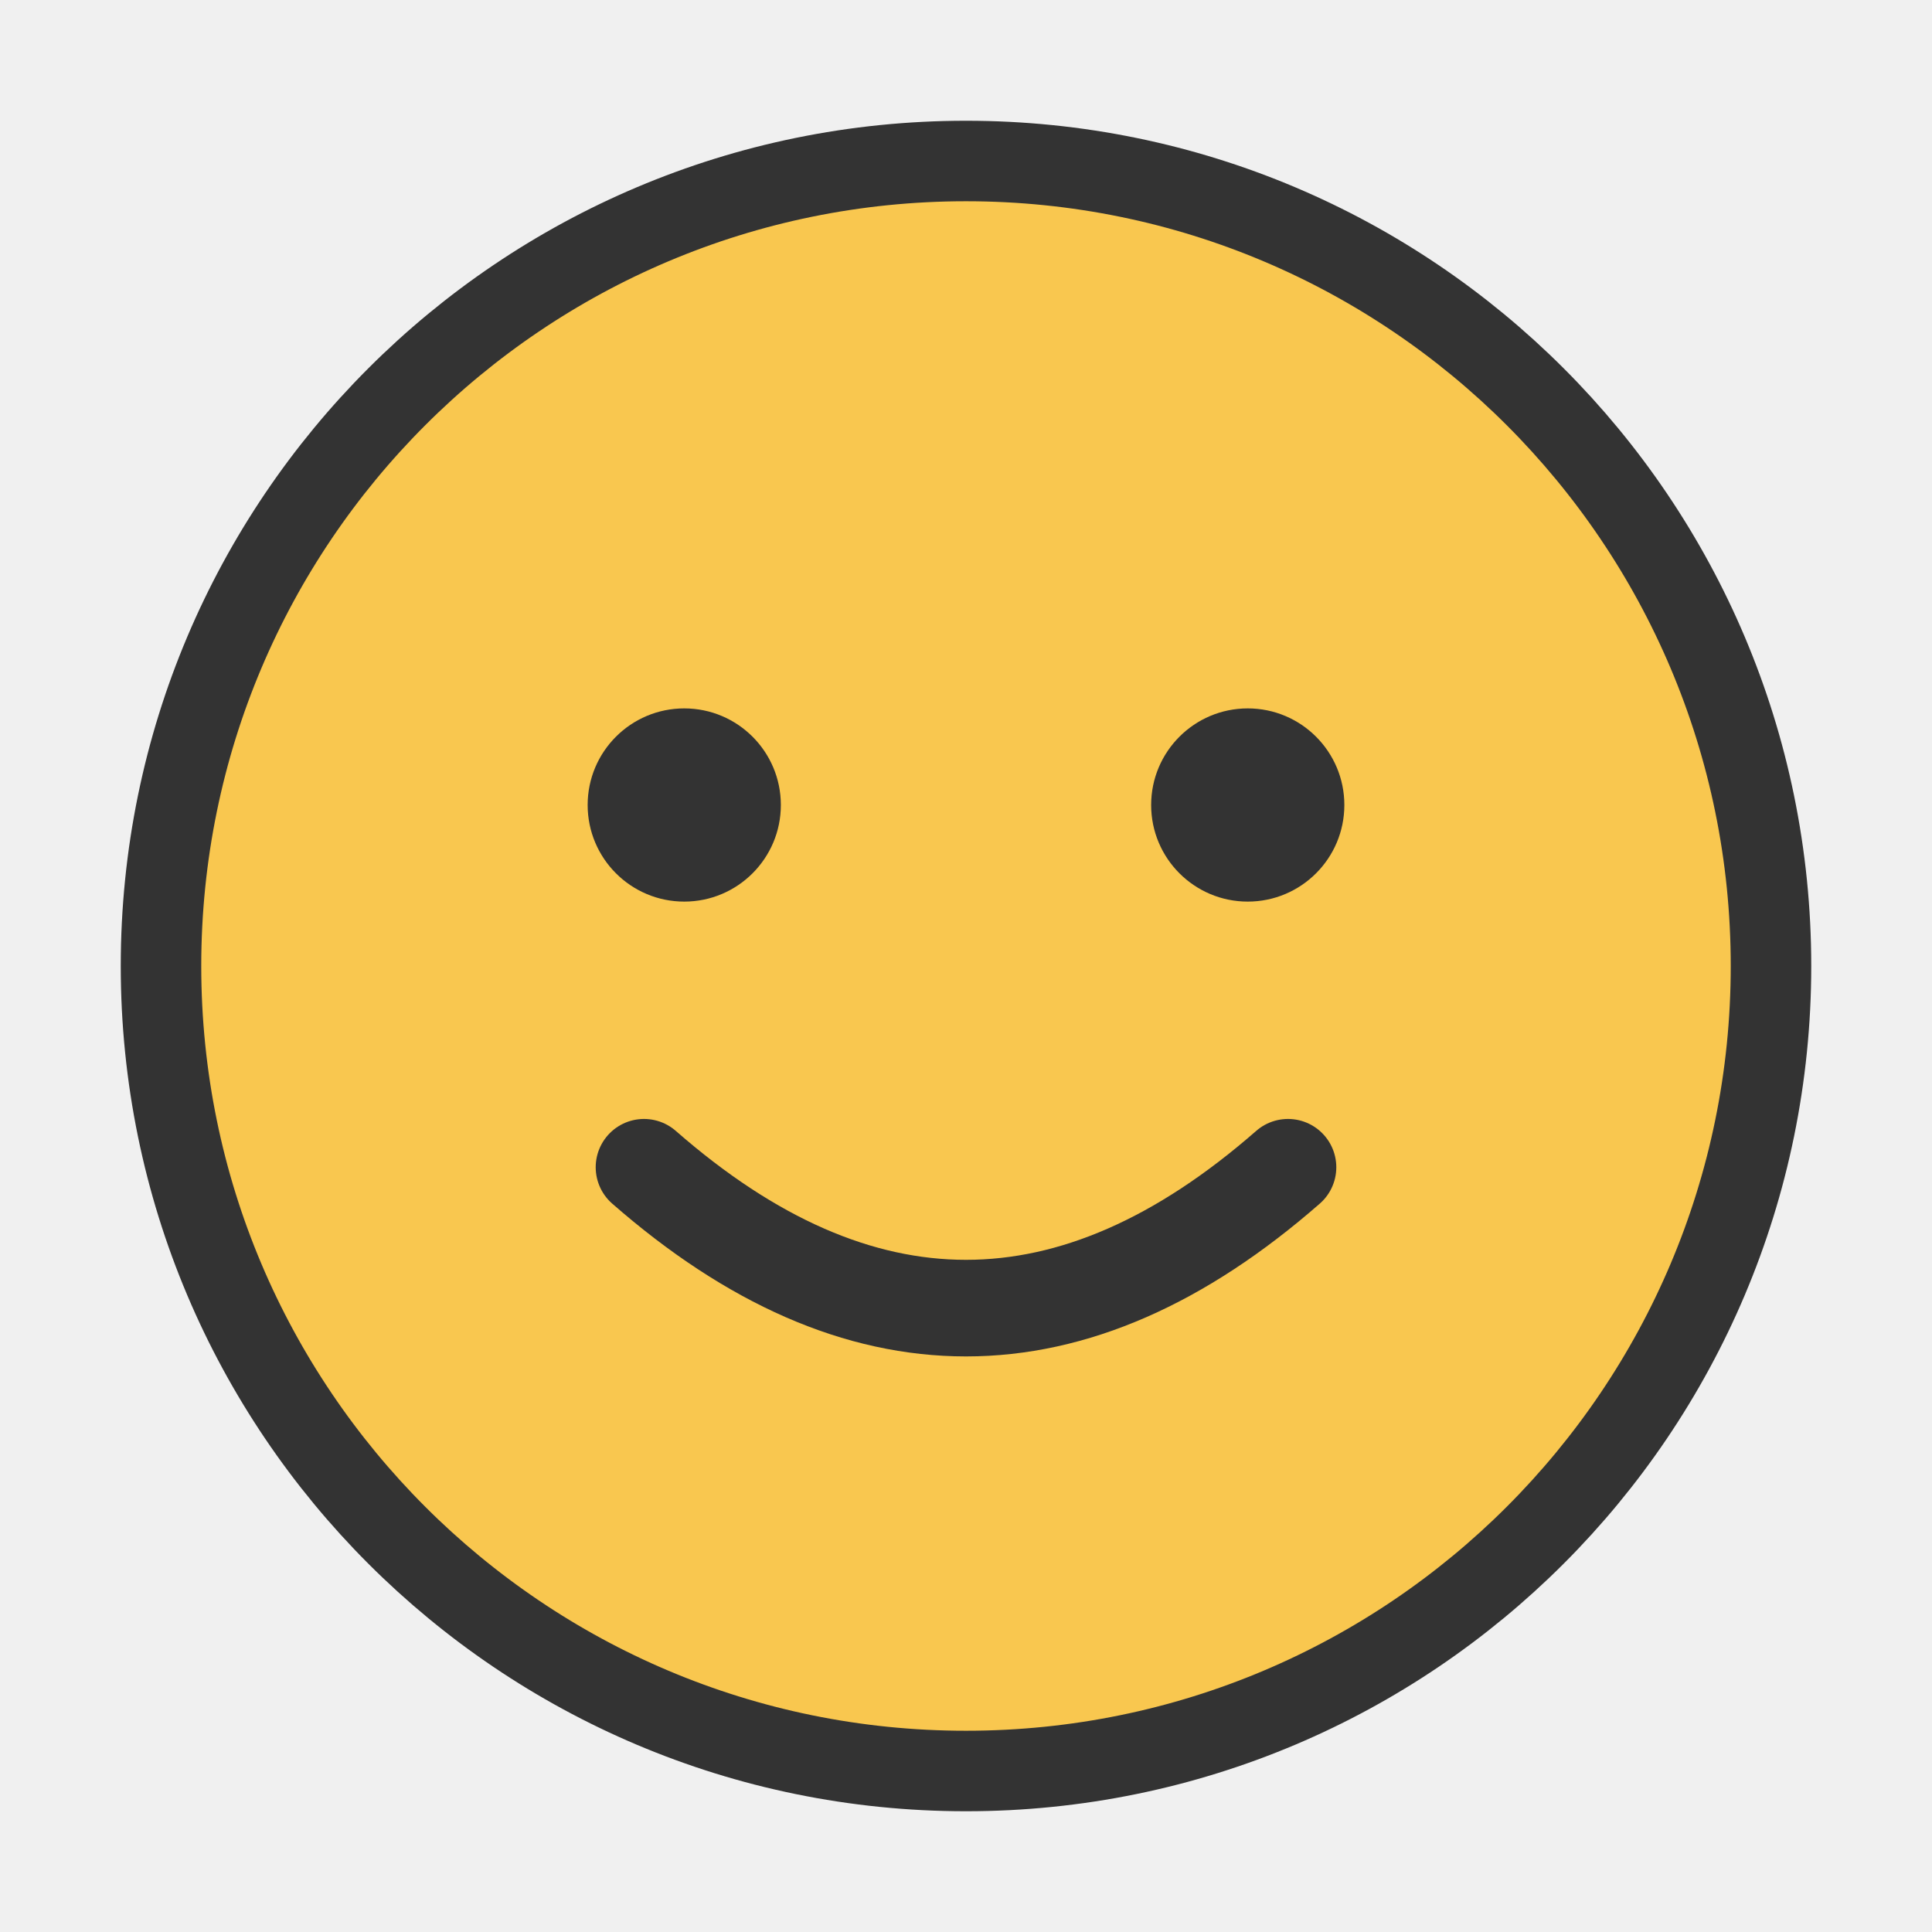
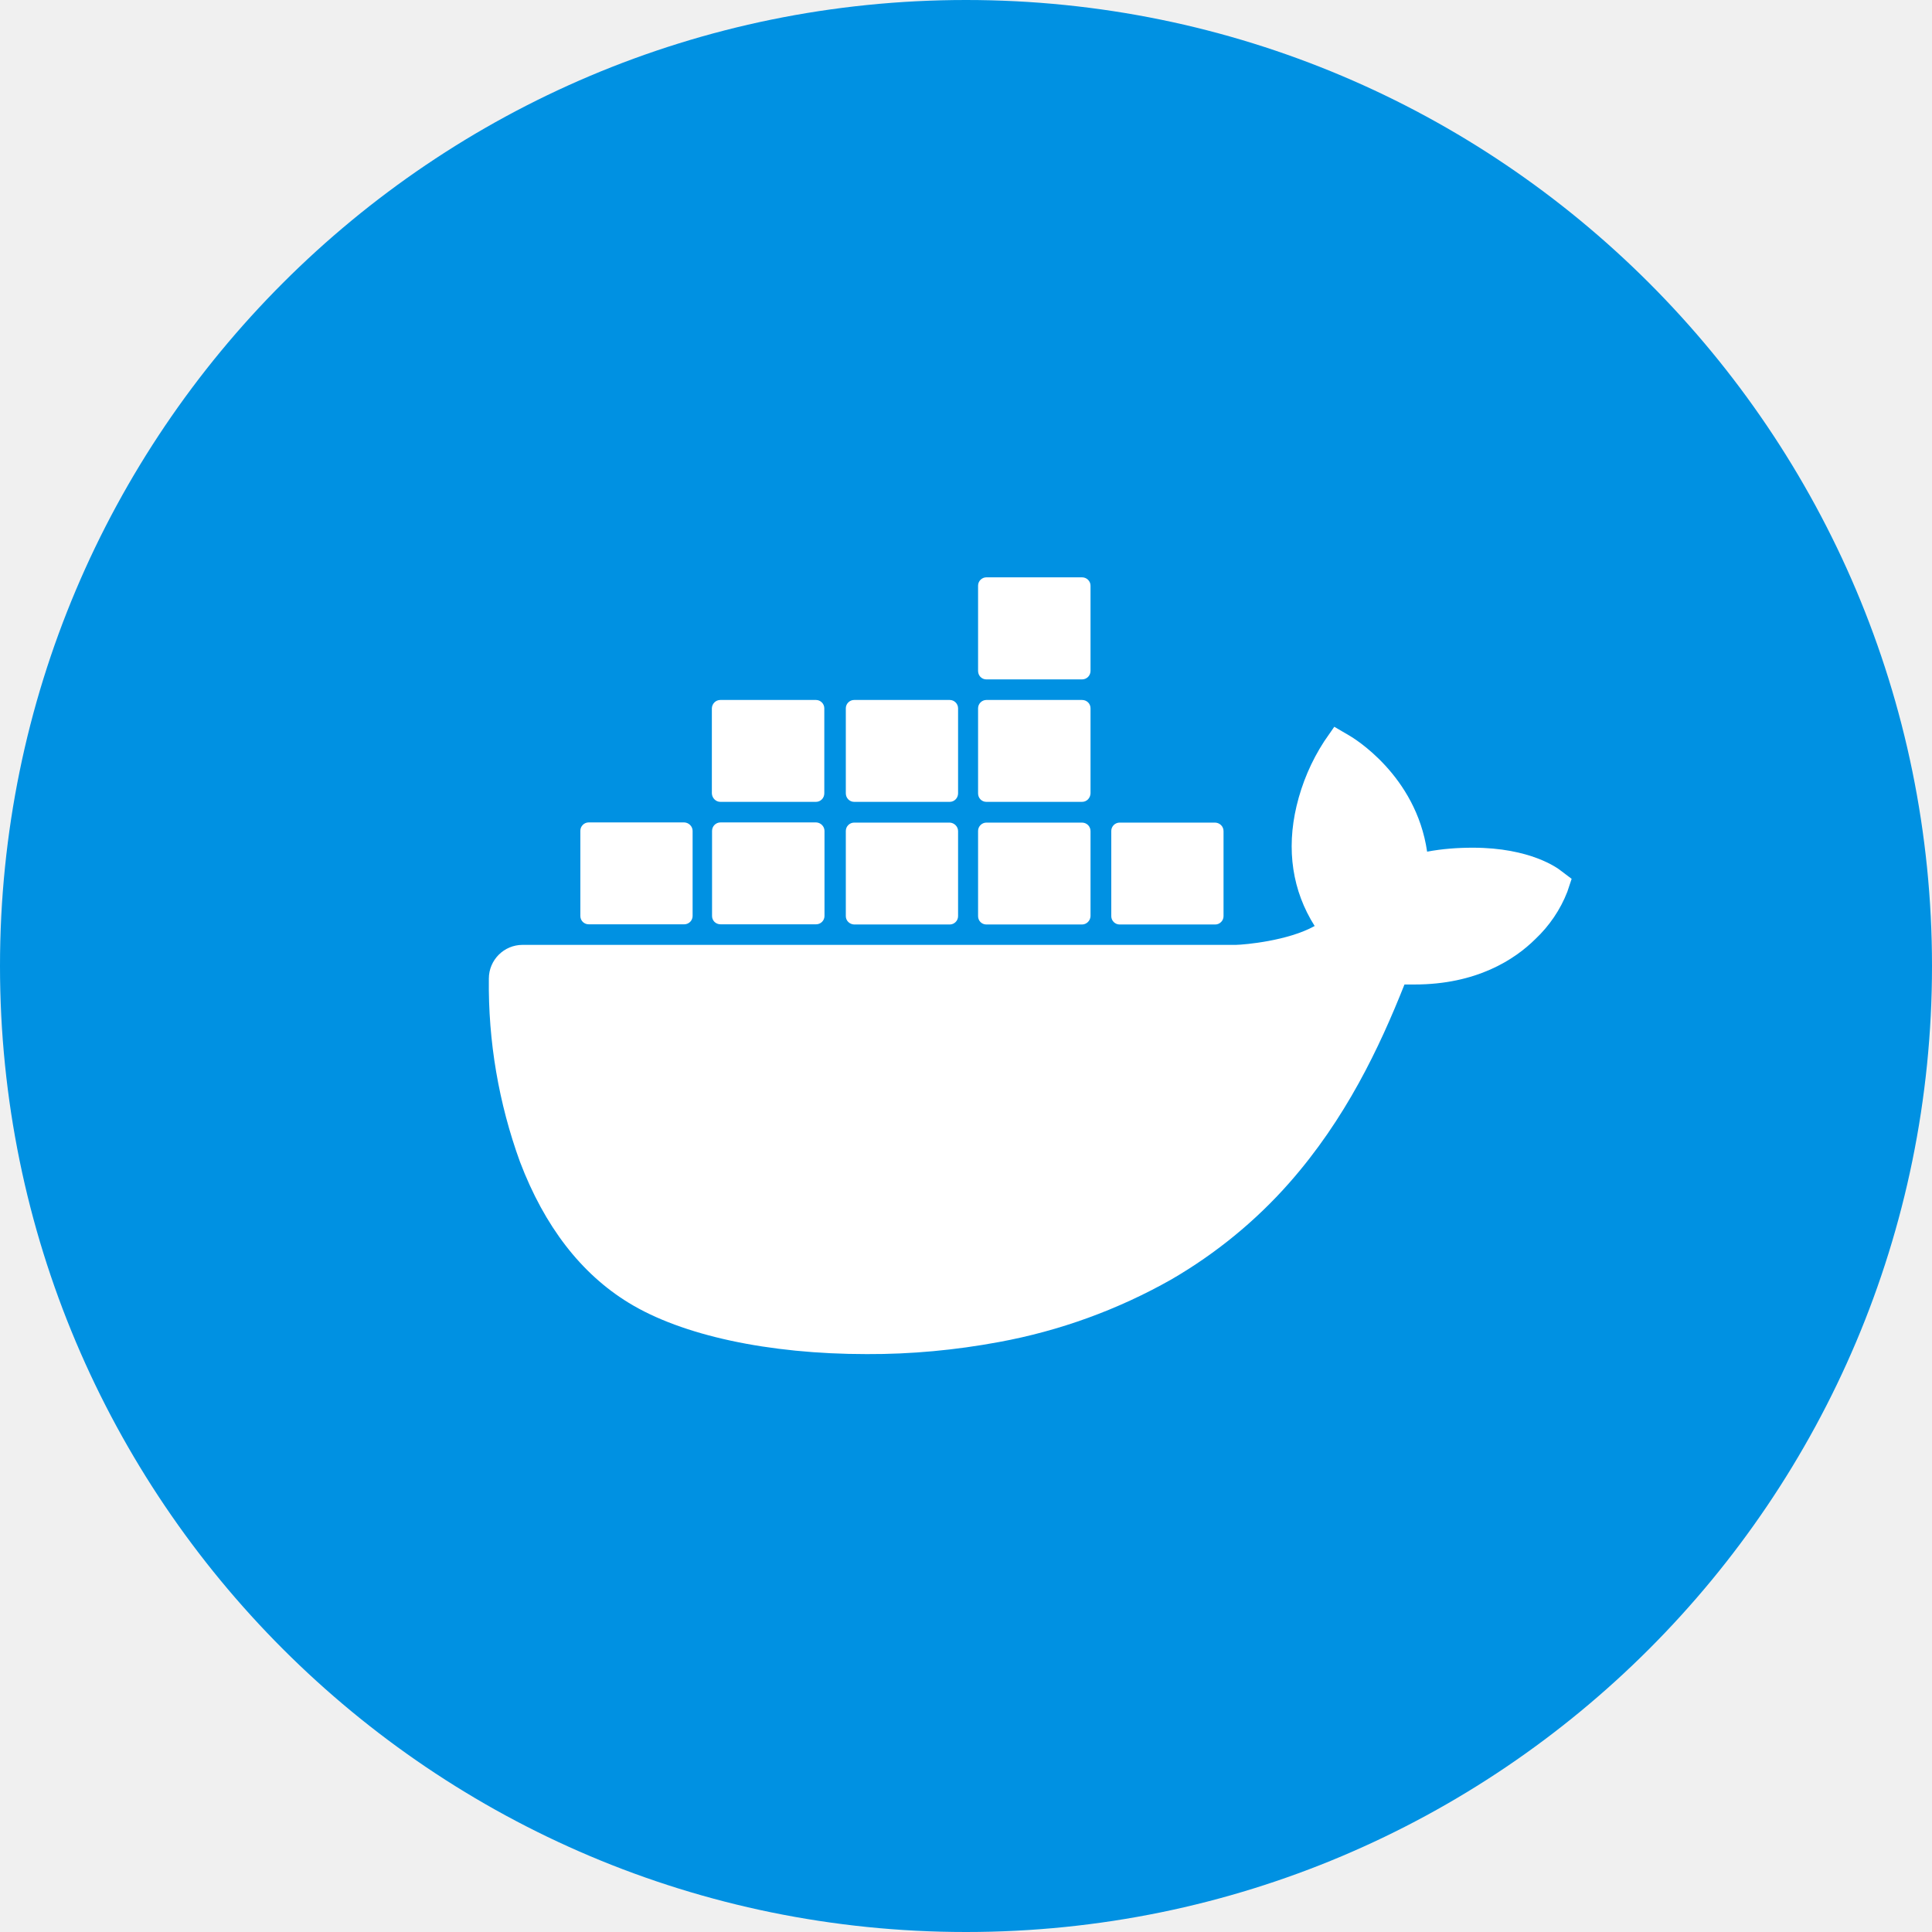
- <svg xmlns="http://www.w3.org/2000/svg" viewBox="0 0 24 24" width="24" height="24">
-   <circle cx="12" cy="12" r="10" fill="#f9c74f" stroke="#333" stroke-width="1" />
-   <circle cx="8.5" cy="10" r="1.2" fill="#333" />
-   <circle cx="15.5" cy="10" r="1.2" fill="#333" />
-   <path d="M8 14.5 Q12 18 16 14.5" fill="none" stroke="#333" stroke-width="1.2" stroke-linecap="round" />
+ <svg xmlns="http://www.w3.org/2000/svg" width="800px" height="800px" viewBox="0 0 1024 1024">
+   <circle cx="512" cy="512" r="512" style="fill:#0091e2" />
+   <path d="M827.3 461.5c-1.6-1.3-16.1-12.2-46.7-12.2-8.1 0-16.2.6-24.2 2.1-5.9-40.7-39.5-60.5-41-61.4l-8.2-4.8-5.4 7.8c-6.8 10.5-11.7 22-14.6 34.2-5.5 23.2-2.2 45 9.6 63.6-14.2 7.9-37.1 9.9-41.7 10H277c-9.9 0-17.9 8-17.9 17.9-.4 33.1 5.2 66 16.5 97.1 13 34.2 32.4 59.3 57.6 74.7 28.2 17.3 74.1 27.2 126.2 27.2 23.5.1 47-2.1 70.1-6.4 32.1-5.9 63-17.1 91.4-33.2 23.4-13.6 44.5-30.8 62.4-51.1 29.9-33.9 47.8-71.7 61.1-105.2h5.3c32.8 0 53-13.1 64.1-24.1 7.4-7 13.2-15.5 16.9-25l2.3-6.9-5.7-4.3zM312 489.9h50.7c2.4 0 4.4-2 4.4-4.4v-45.1c0-2.4-2-4.4-4.4-4.5H312c-2.4 0-4.4 2-4.4 4.4v45.2c0 2.5 2 4.4 4.4 4.4m69.9 0h50.7c2.4 0 4.4-2 4.4-4.4v-45.1c0-2.4-2-4.4-4.4-4.5h-50.7c-2.5 0-4.5 2-4.5 4.5v45.1c0 2.5 2 4.4 4.5 4.4m70.8.1h50.7c2.4 0 4.4-2 4.4-4.4v-45.1c0-2.4-2-4.4-4.4-4.5h-50.7c-2.4 0-4.4 2-4.4 4.4v45.2c0 2.4 2 4.3 4.4 4.4m70.1 0h50.7c2.4 0 4.4-2 4.5-4.4v-45.1c0-2.5-2-4.5-4.5-4.5h-50.7c-2.4 0-4.4 2-4.4 4.4v45.2c0 2.4 1.9 4.4 4.4 4.4m-141-65h50.7c2.4 0 4.4-2 4.4-4.5v-45.1c0-2.4-2-4.4-4.4-4.4h-50.7c-2.5 0-4.4 2-4.5 4.4v45.1c.1 2.5 2.1 4.5 4.5 4.5m70.9 0h50.7c2.4 0 4.4-2 4.4-4.5v-45.1c0-2.4-2-4.4-4.4-4.4h-50.7c-2.4 0-4.4 2-4.4 4.4v45.1c0 2.5 2 4.5 4.4 4.5m70.1 0h50.7c2.5 0 4.4-2 4.5-4.5v-45.1c0-2.5-2-4.4-4.5-4.4h-50.7c-2.4 0-4.4 2-4.4 4.4v45.1c0 2.5 1.9 4.5 4.4 4.5m0-64.9h50.7c2.5 0 4.5-2 4.5-4.5v-45.2c0-2.4-2-4.4-4.5-4.4h-50.7c-2.4 0-4.4 2-4.4 4.4v45.2c0 2.5 1.9 4.5 4.4 4.5M593.4 490h50.7c2.4 0 4.4-2 4.4-4.4v-45.1c0-2.5-2-4.4-4.4-4.5h-50.7c-2.4 0-4.4 2-4.4 4.4v45.2c0 2.4 2 4.4 4.4 4.4" style="fill:#fff" />
</svg>
